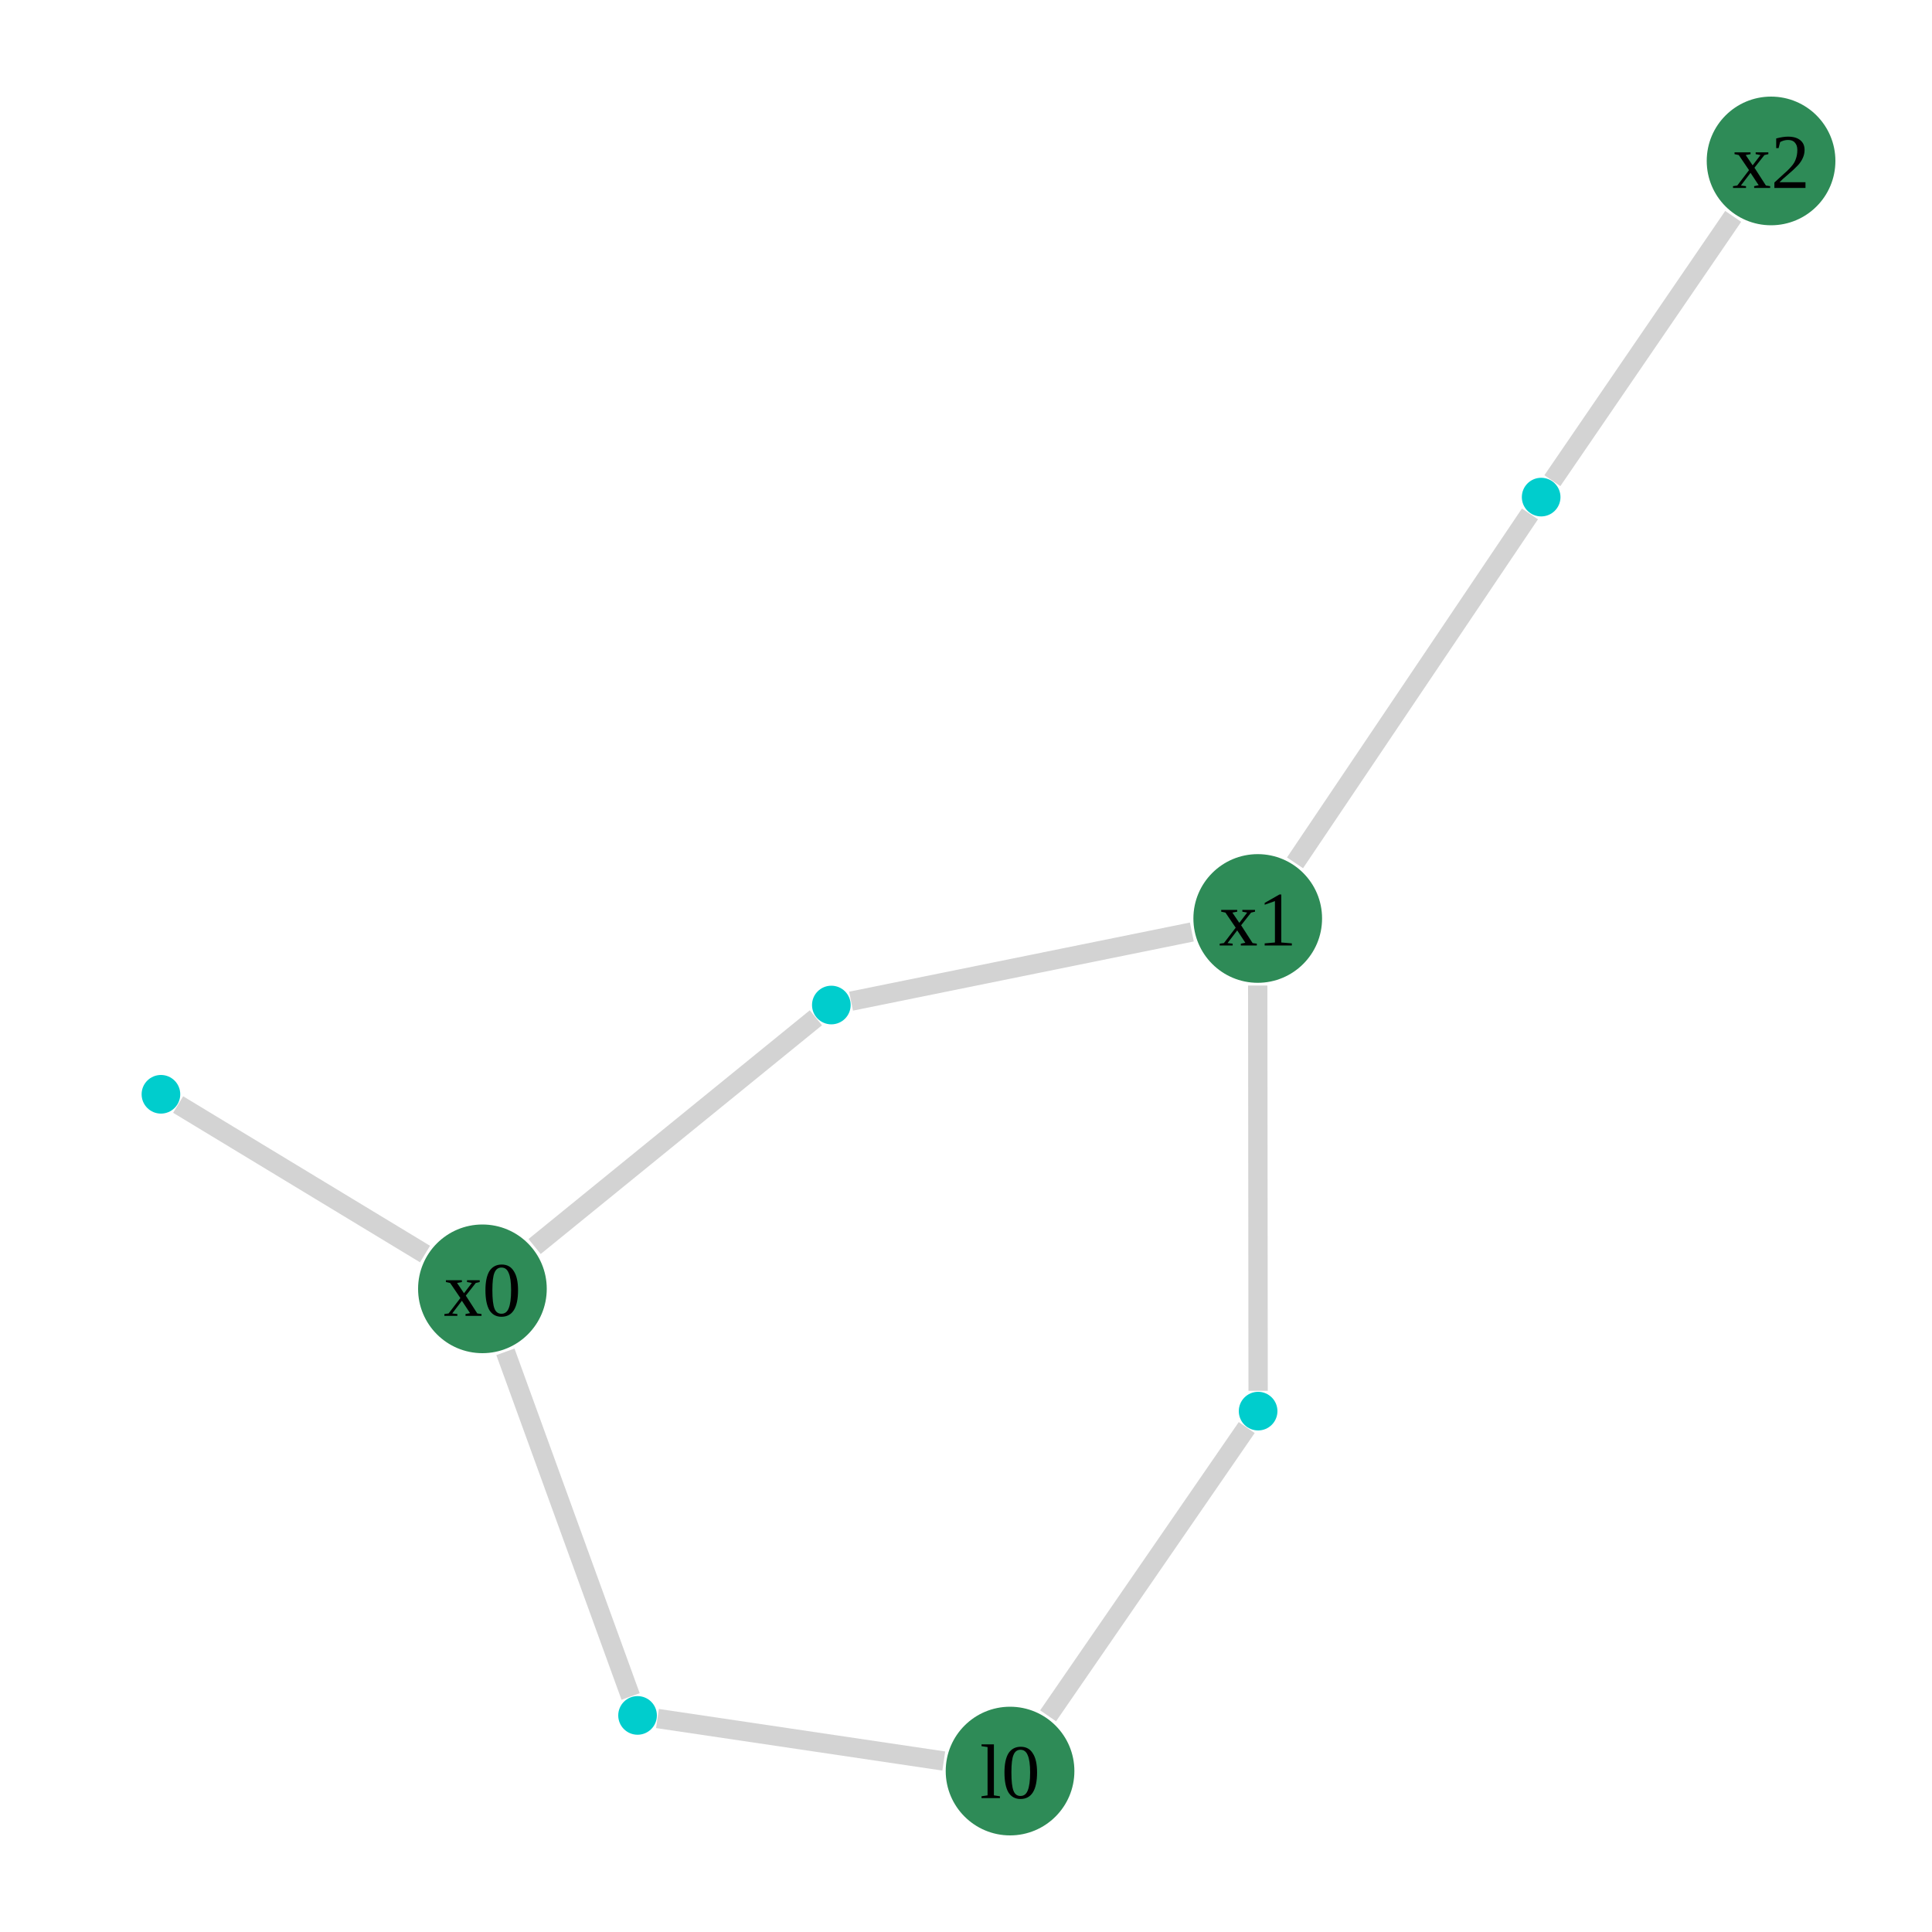
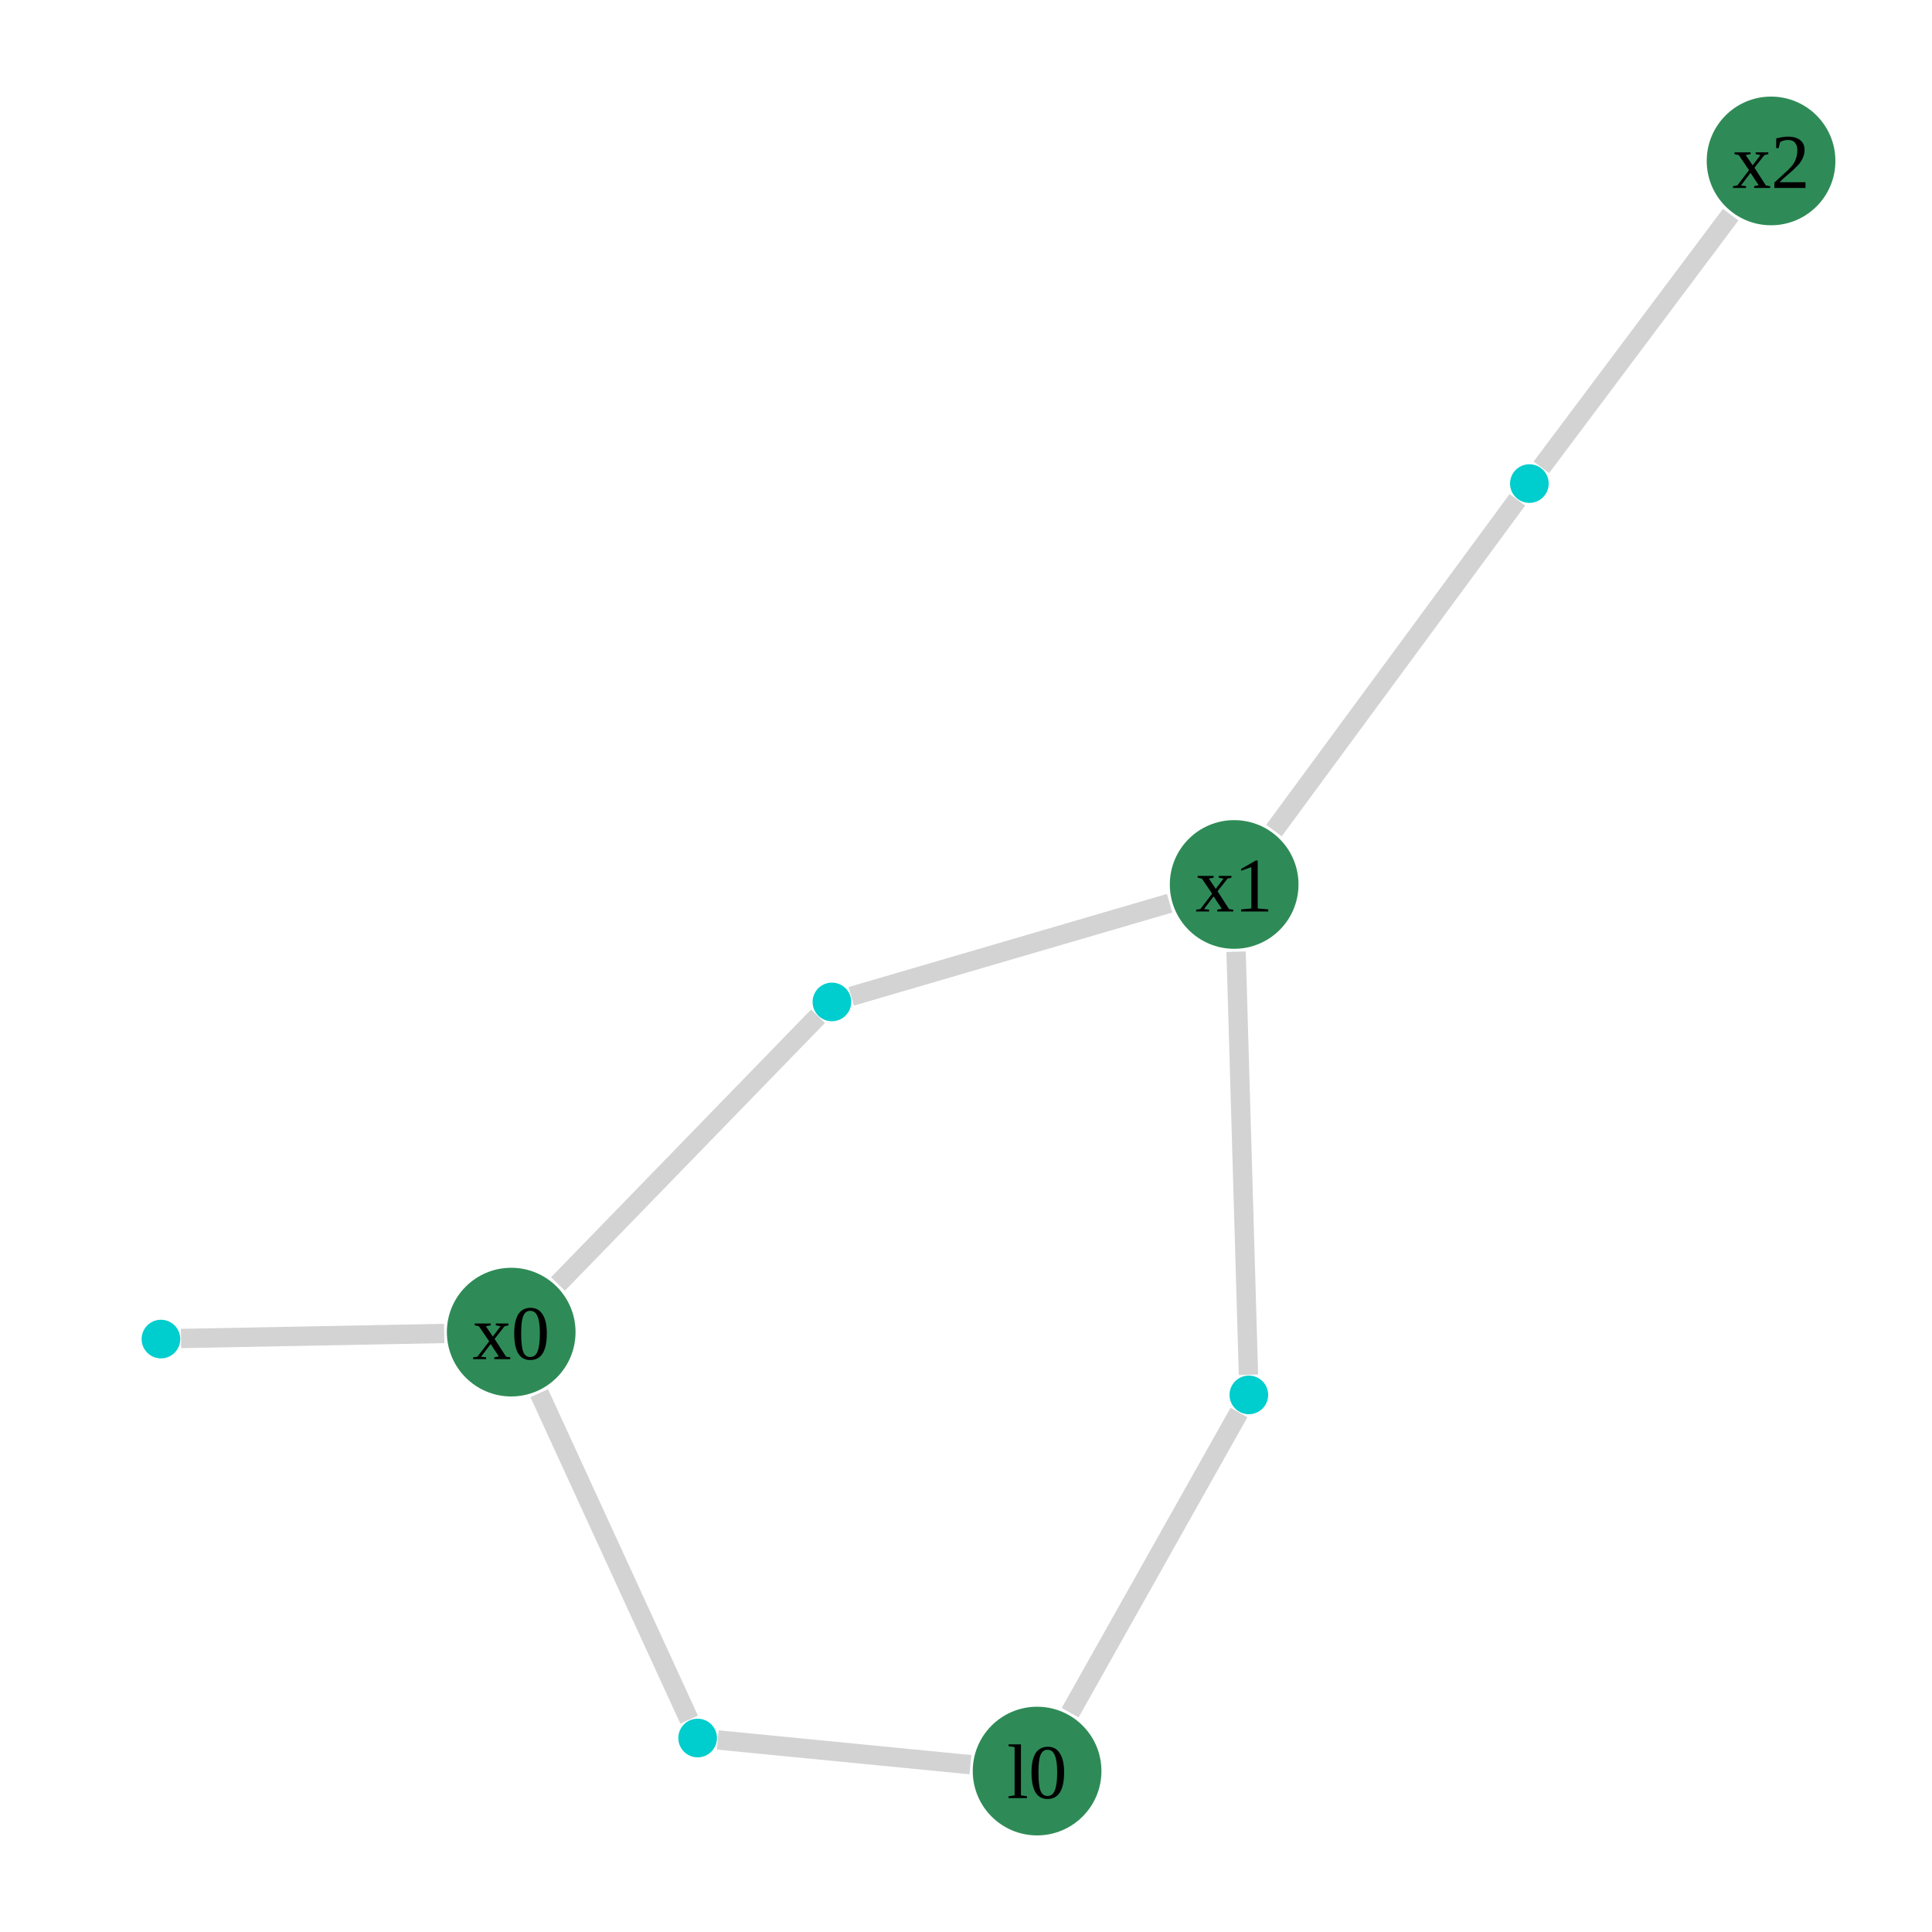
<svg xmlns="http://www.w3.org/2000/svg" version="1.2" width="100mm" height="100mm" viewBox="0 0 100 100" stroke="none" fill="#000000" stroke-width="0.3" font-size="3.88">
  <defs>
    <marker id="arrow" markerWidth="15" markerHeight="7" refX="5" refY="3.5" orient="auto" markerUnits="strokeWidth">
      <path d="M0,0 L15,3.5 L0,7 z" stroke="context-stroke" fill="context-stroke" />
    </marker>
  </defs>
-   <g stroke-width="1" fill="#000000" fill-opacity="0.000" stroke="#D3D3D3" id="img-2d7e8832-1">
-     <g transform="translate(34.95,58.6)">
-       <path fill="none" d="M-7.28,5.92 L7.28,-5.92 " class="primitive" />
+   <g stroke-width="1" fill="#000000" fill-opacity="0.000" stroke="#D3D3D3" id="img-6f0511cb-1">
+     <g transform="translate(35.61,59.53)">
+       <path fill="none" d="M-6.73,6.93 L6.73,-6.93 " class="primitive" />
    </g>
-     <g transform="translate(29.4,78.89)">
-       <path fill="none" d="M-3.24,-8.92 L3.24,8.92 " class="primitive" />
+     <g transform="translate(31.79,80.56)">
+       <path fill="none" d="M-3.88,-8.45 L3.88,8.45 " class="primitive" />
    </g>
-     <g transform="translate(15.61,61.04)">
-       <path fill="none" d="M6.39,3.87 L-6.39,-3.87 " class="primitive" />
+     <g transform="translate(16.18,69.15)">
+       <path fill="none" d="M6.81,-0.13 L-6.81,0.13 " class="primitive" />
    </g>
-     <g transform="translate(85.03,18.04)">
-       <path fill="none" d="M4.68,-6.84 L-4.68,6.84 " class="primitive" />
+     <g transform="translate(84.68,17.65)">
+       <path fill="none" d="M4.9,-6.54 L-4.9,6.54 " class="primitive" />
    </g>
-     <g transform="translate(65.11,61.5)">
-       <path fill="none" d="M-0.01,-10.49 L0.01,10.49 " class="primitive" />
+     <g transform="translate(64.3,60.21)">
+       <path fill="none" d="M-0.32,-10.95 L0.32,10.95 " class="primitive" />
    </g>
-     <g transform="translate(52.87,50.03)">
-       <path fill="none" d="M8.82,-1.79 L-8.82,1.79 " class="primitive" />
+     <g transform="translate(52.3,49.16)">
+       <path fill="none" d="M8.24,-2.41 L-8.24,2.41 " class="primitive" />
    </g>
-     <g transform="translate(73.11,35.63)">
-       <path fill="none" d="M-6.08,9.03 L6.08,-9.03 " class="primitive" />
+     <g transform="translate(72.24,34.43)">
+       <path fill="none" d="M-6.3,8.56 L6.3,-8.56 " class="primitive" />
    </g>
-     <g transform="translate(59.39,81.35)">
-       <path fill="none" d="M-5.14,7.46 L5.14,-7.46 " class="primitive" />
+     <g transform="translate(59.76,80.88)">
+       <path fill="none" d="M-4.37,7.77 L4.37,-7.77 " class="primitive" />
    </g>
-     <g transform="translate(41.44,90.05)">
-       <path fill="none" d="M7.41,1.1 L-7.41,-1.1 " class="primitive" />
+     <g transform="translate(43.69,90.7)">
+       <path fill="none" d="M6.54,0.64 L-6.54,-0.64 " class="primitive" />
    </g>
  </g>
-   <g stroke-width="1" stroke="#D3D3D3" id="img-2d7e8832-2">
+   <g stroke-width="1" stroke="#D3D3D3" id="img-6f0511cb-2">
</g>
-   <g font-size="4" stroke="#000000" stroke-opacity="0.000" fill="#000000" id="img-2d7e8832-3">
+   <g font-size="4" stroke="#000000" stroke-opacity="0.000" fill="#000000" id="img-6f0511cb-3">
</g>
-   <g stroke-width="0" stroke="#000000" stroke-opacity="0.000" id="img-2d7e8832-4">
-     <g transform="translate(24.97,66.71)" fill="#2E8B57">
+   <g stroke-width="0" stroke="#000000" stroke-opacity="0.000" id="img-6f0511cb-4">
+     <g transform="translate(26.46,68.95)" fill="#2E8B57">
      <circle cx="0" cy="0" r="3.33" class="primitive" />
    </g>
    <g transform="translate(91.67,8.33)" fill="#2E8B57">
      <circle cx="0" cy="0" r="3.33" class="primitive" />
    </g>
-     <g transform="translate(65.1,47.54)" fill="#2E8B57">
+     <g transform="translate(63.88,45.78)" fill="#2E8B57">
      <circle cx="0" cy="0" r="3.33" class="primitive" />
    </g>
-     <g transform="translate(52.28,91.67)" fill="#2E8B57">
+     <g transform="translate(53.68,91.67)" fill="#2E8B57">
      <circle cx="0" cy="0" r="3.33" class="primitive" />
    </g>
-     <g transform="translate(65.12,73.04)" fill="#00CDCD">
+     <g transform="translate(64.64,72.2)" fill="#00CDCD">
      <circle cx="0" cy="0" r="1" class="primitive" />
    </g>
-     <g transform="translate(43.03,52.02)" fill="#00CDCD">
+     <g transform="translate(43.06,51.86)" fill="#00CDCD">
      <circle cx="0" cy="0" r="1" class="primitive" />
    </g>
-     <g transform="translate(33,88.79)" fill="#00CDCD">
+     <g transform="translate(36.11,89.96)" fill="#00CDCD">
      <circle cx="0" cy="0" r="1" class="primitive" />
    </g>
-     <g transform="translate(8.33,56.64)" fill="#00CDCD">
+     <g transform="translate(8.33,69.31)" fill="#00CDCD">
      <circle cx="0" cy="0" r="1" class="primitive" />
    </g>
-     <g transform="translate(79.77,25.73)" fill="#00CDCD">
+     <g transform="translate(79.16,25.03)" fill="#00CDCD">
      <circle cx="0" cy="0" r="1" class="primitive" />
    </g>
  </g>
-   <g font-size="4" stroke="#000000" stroke-opacity="0.000" fill="#000000" id="img-2d7e8832-5">
-     <g transform="translate(24.97,66.71)">
+   <g font-size="4" stroke="#000000" stroke-opacity="0.000" fill="#000000" id="img-6f0511cb-5">
+     <g transform="translate(26.46,68.95)">
      <g class="primitive">
        <text text-anchor="middle" dy="0.35em">x0</text>
      </g>
    </g>
    <g transform="translate(91.67,8.33)">
      <g class="primitive">
        <text text-anchor="middle" dy="0.35em">x2</text>
      </g>
    </g>
-     <g transform="translate(65.1,47.54)">
+     <g transform="translate(63.88,45.78)">
      <g class="primitive">
        <text text-anchor="middle" dy="0.35em">x1</text>
      </g>
    </g>
-     <g transform="translate(52.28,91.67)">
+     <g transform="translate(53.68,91.67)">
      <g class="primitive">
        <text text-anchor="middle" dy="0.35em">l0</text>
      </g>
    </g>
-     <g transform="translate(65.12,73.04)">
+     <g transform="translate(64.64,72.2)">
      <g class="primitive">
        <text text-anchor="middle" dy="0.35em" />
      </g>
    </g>
-     <g transform="translate(43.03,52.02)">
+     <g transform="translate(43.06,51.86)">
      <g class="primitive">
        <text text-anchor="middle" dy="0.35em" />
      </g>
    </g>
-     <g transform="translate(33,88.79)">
+     <g transform="translate(36.11,89.96)">
      <g class="primitive">
        <text text-anchor="middle" dy="0.35em" />
      </g>
    </g>
-     <g transform="translate(8.33,56.64)">
+     <g transform="translate(8.33,69.31)">
      <g class="primitive">
        <text text-anchor="middle" dy="0.35em" />
      </g>
    </g>
-     <g transform="translate(79.77,25.73)">
+     <g transform="translate(79.16,25.03)">
      <g class="primitive">
        <text text-anchor="middle" dy="0.35em" />
      </g>
    </g>
  </g>
</svg>
